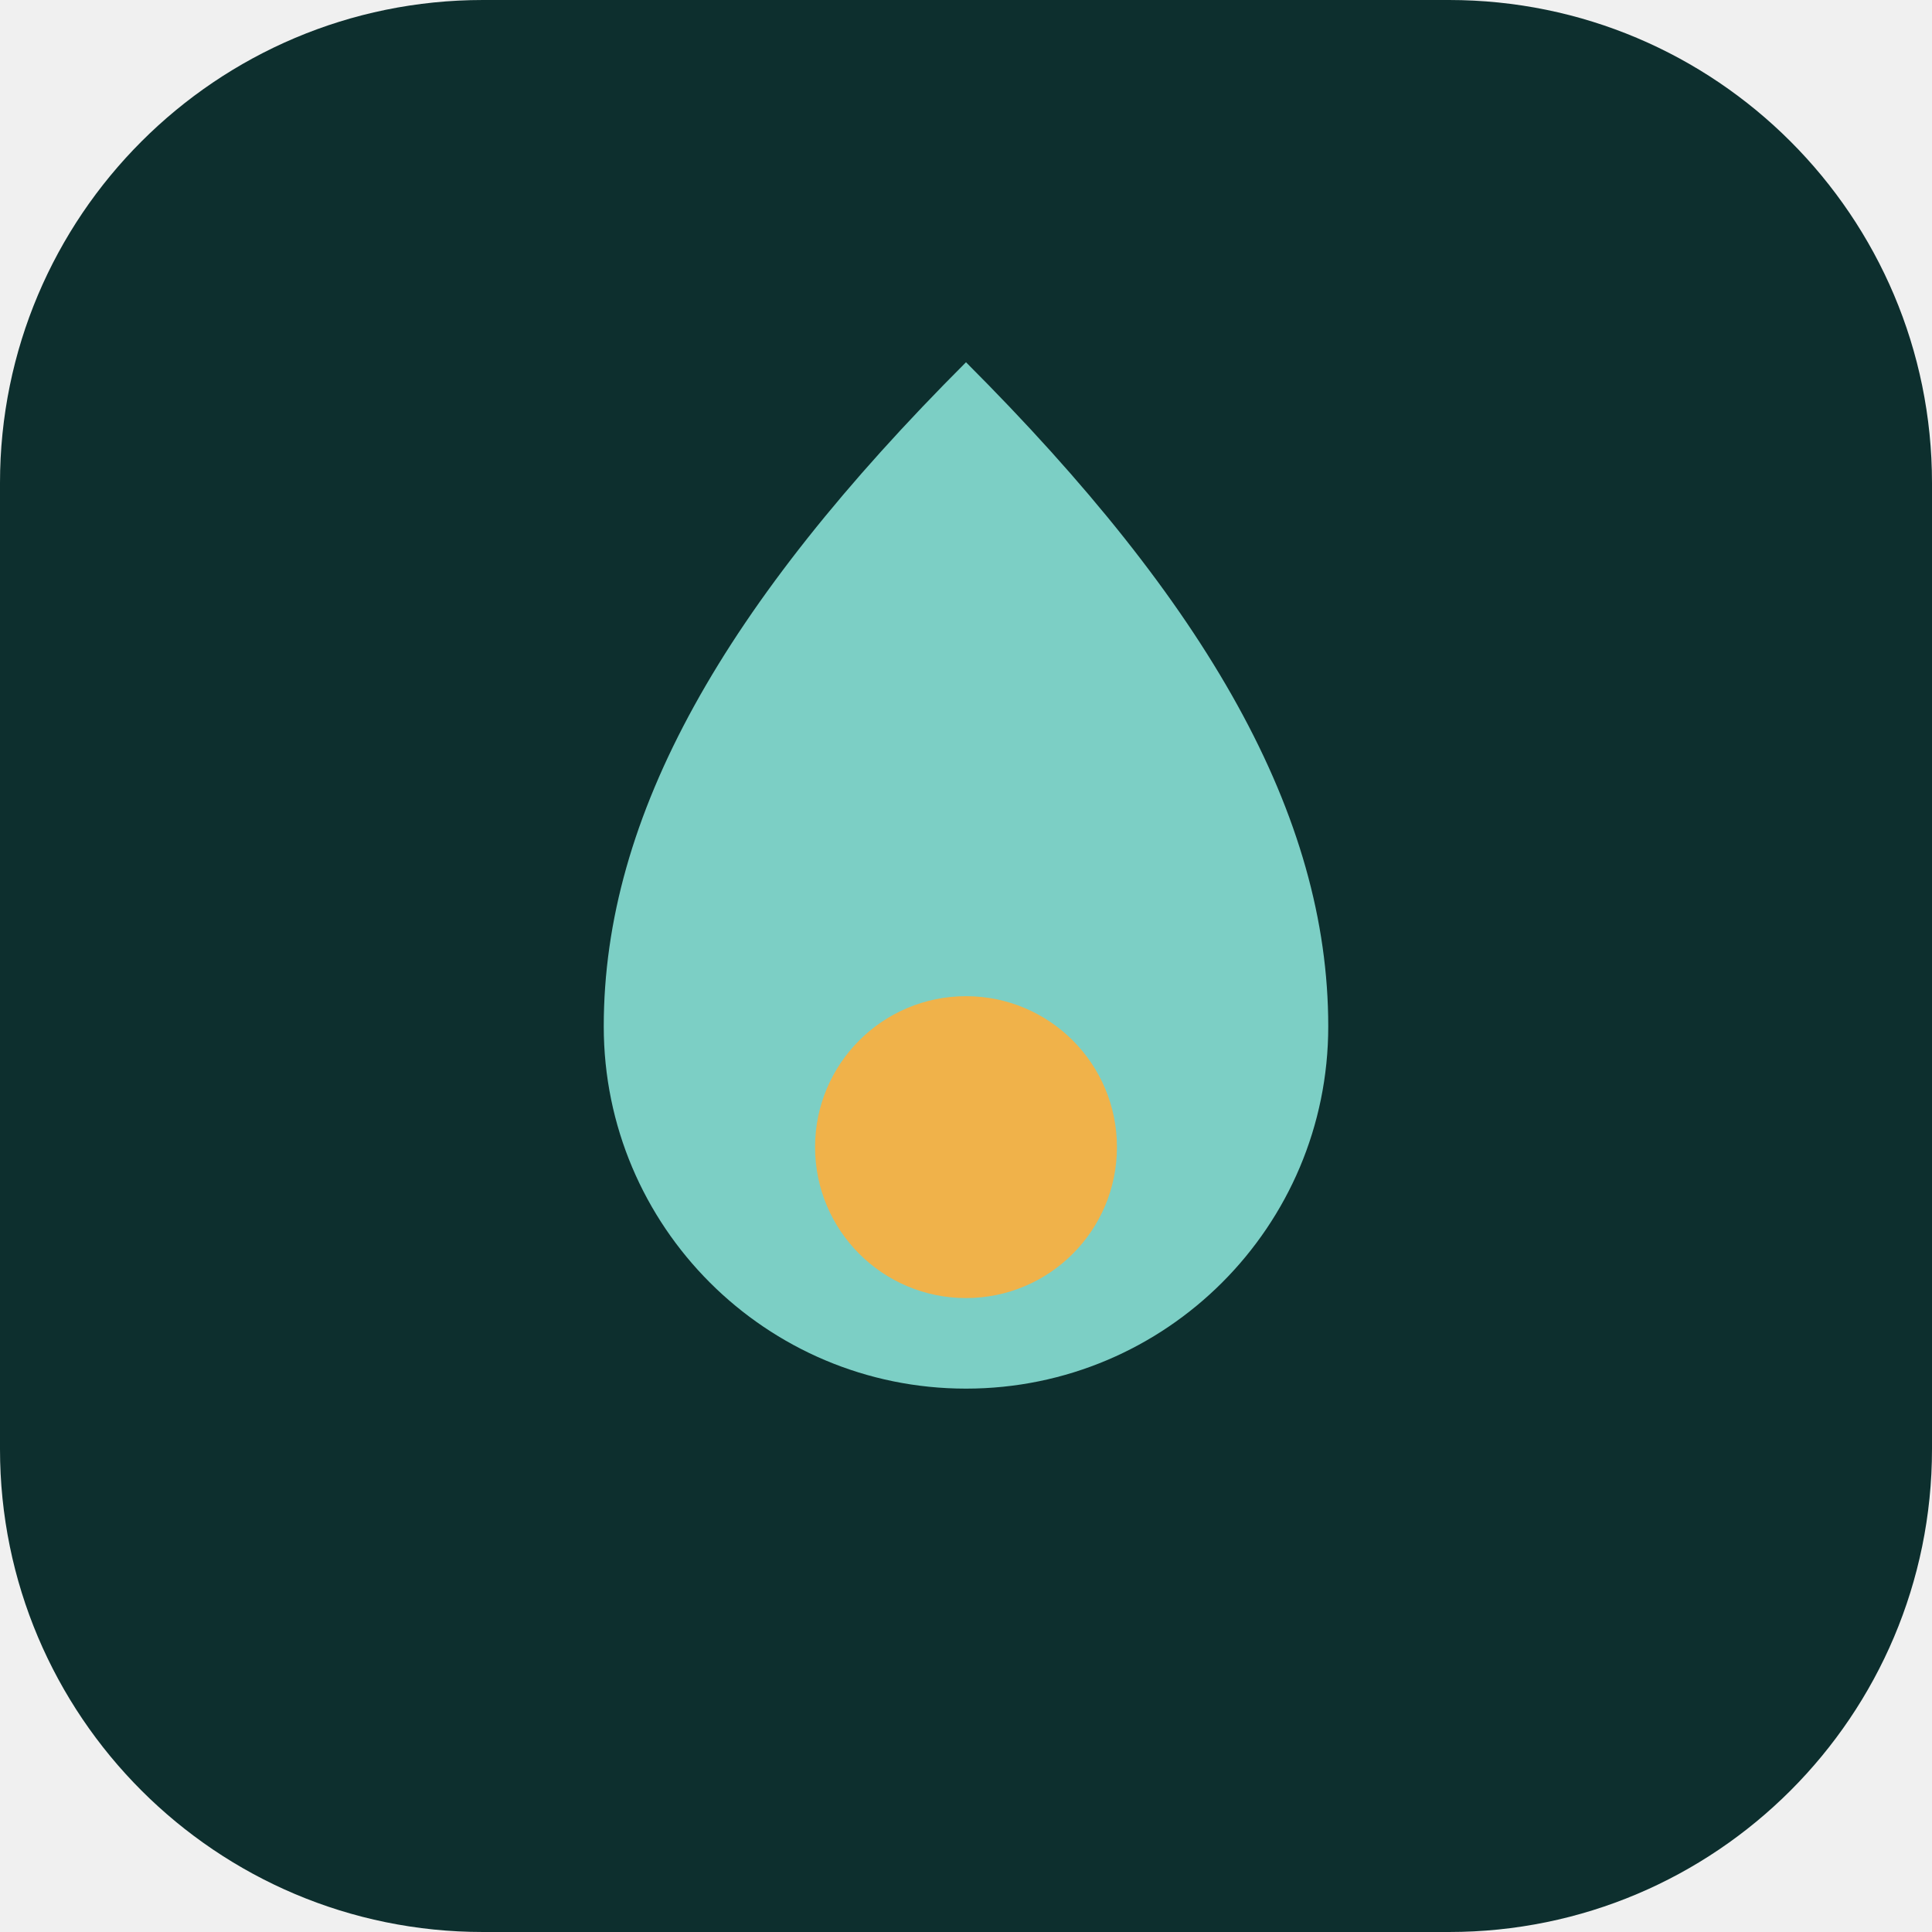
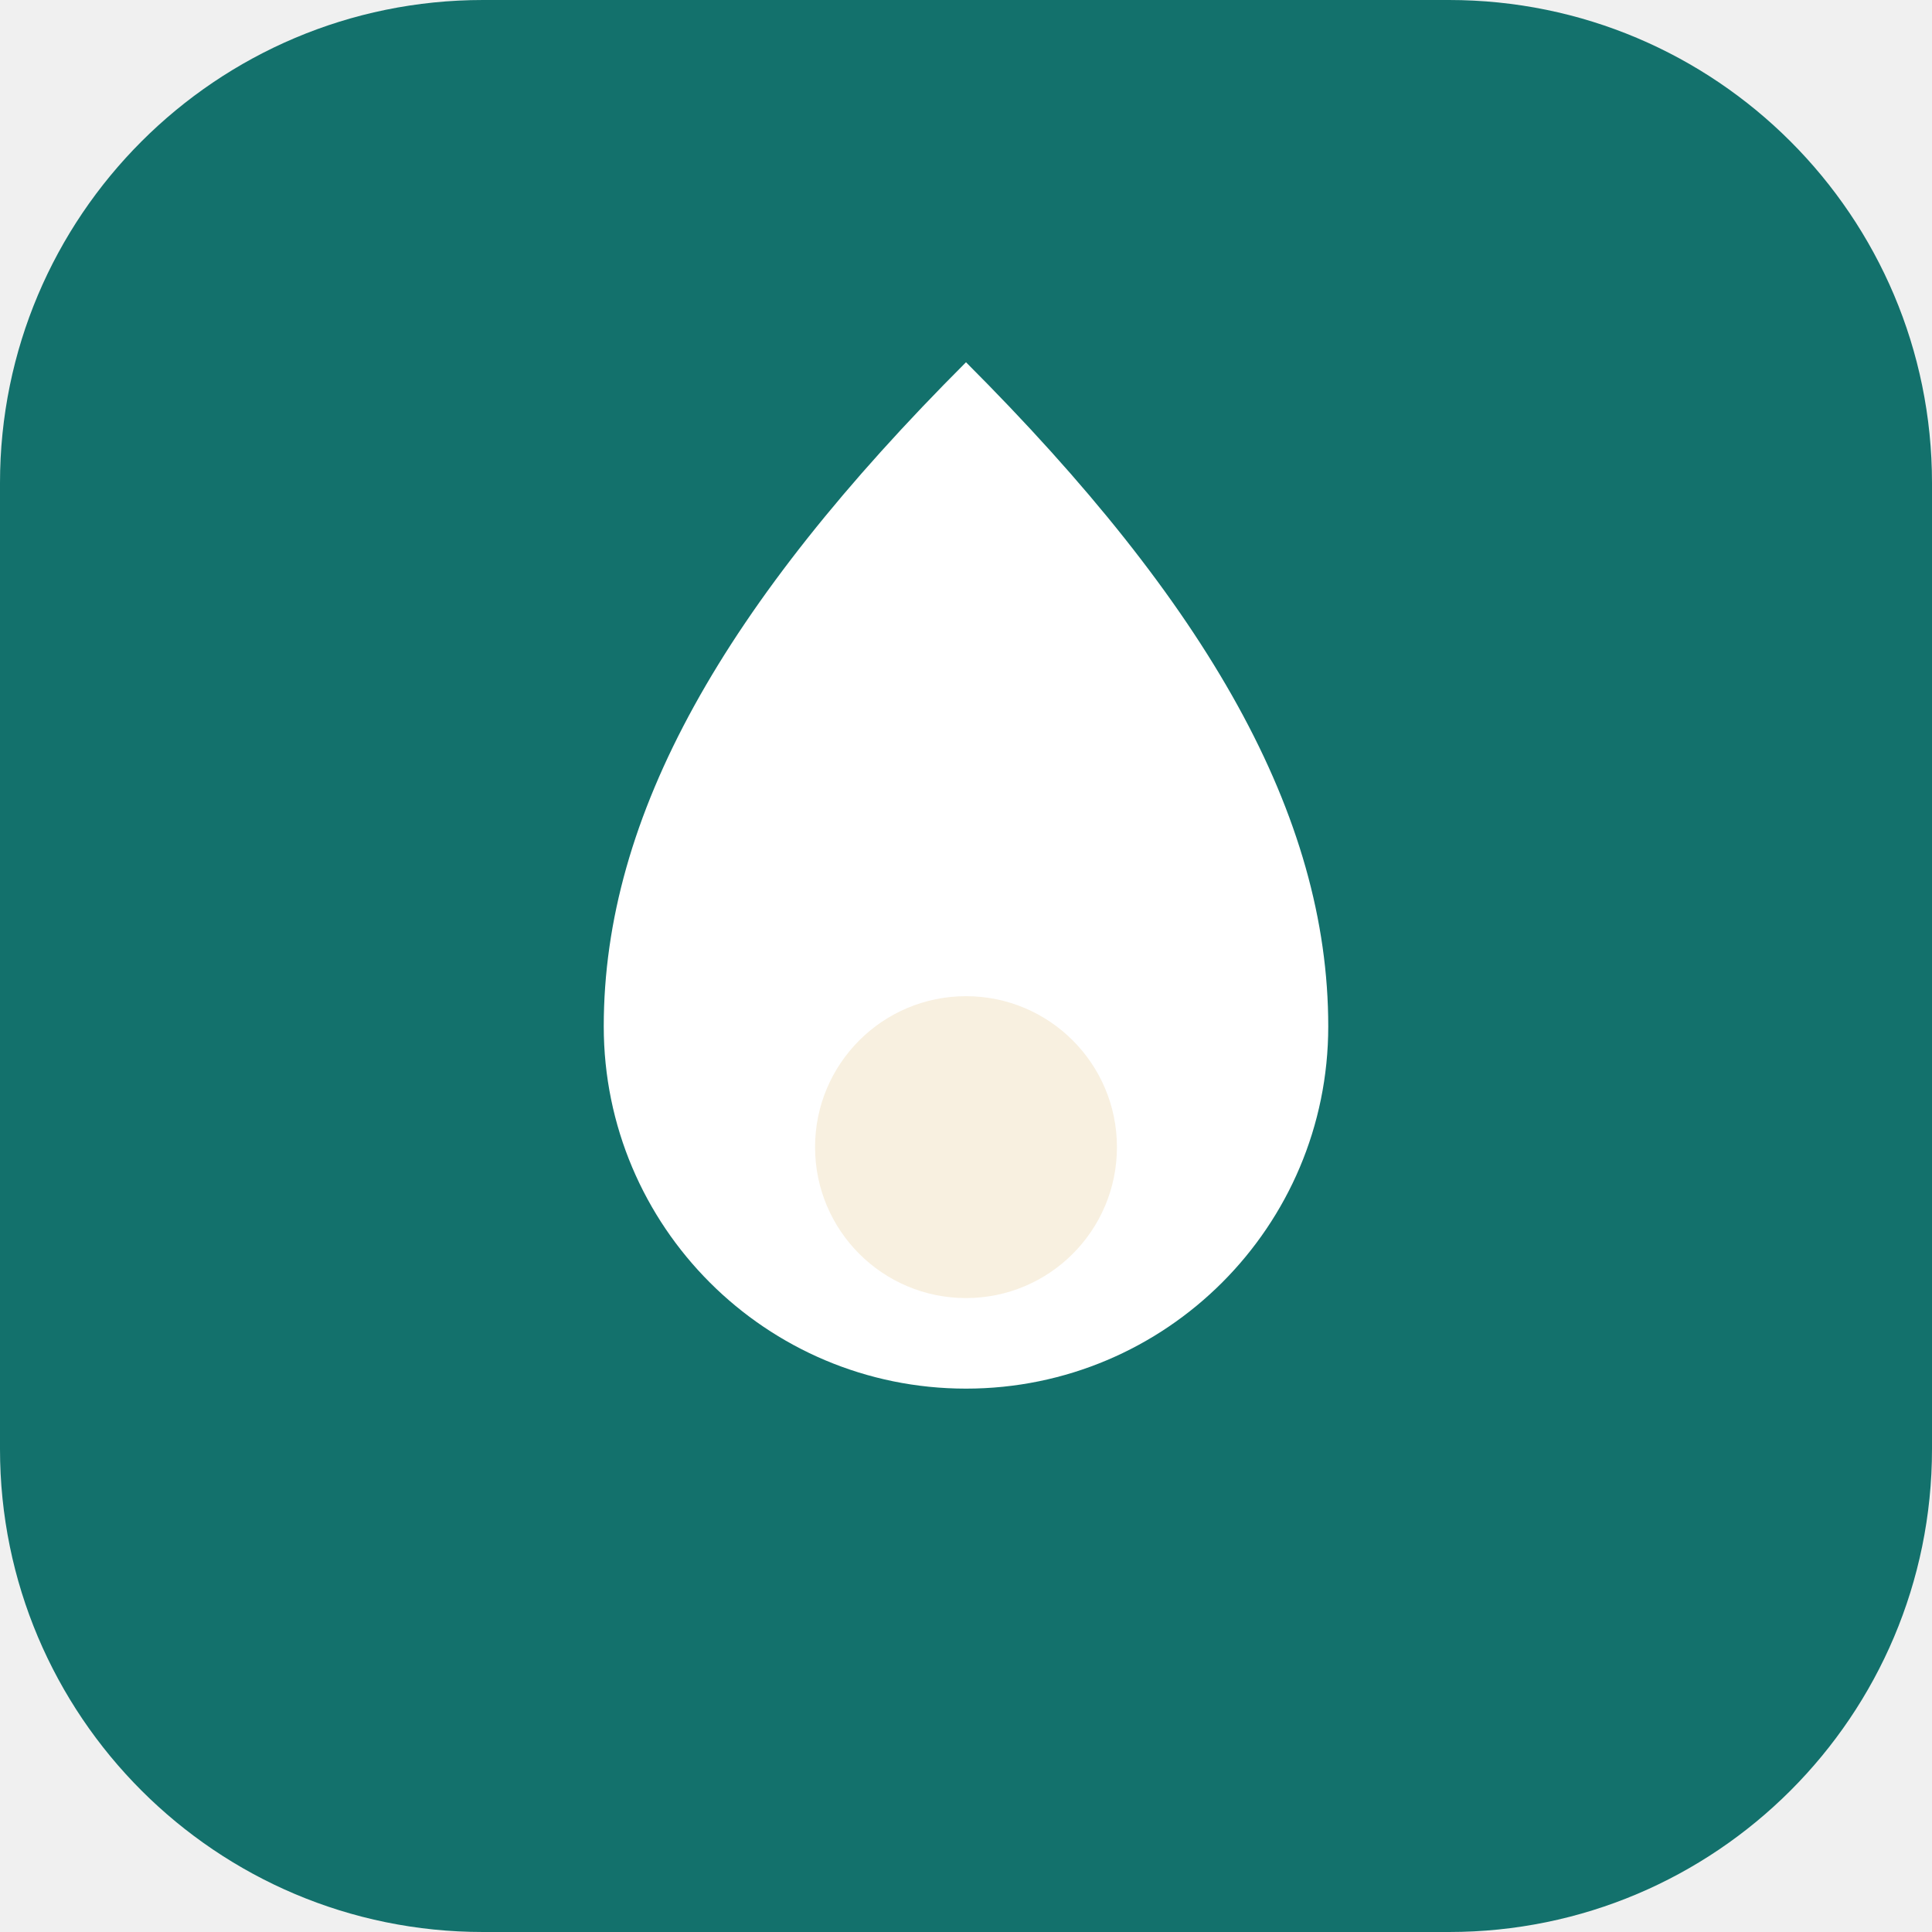
<svg xmlns="http://www.w3.org/2000/svg" viewBox="0 0 64 64">
-   <rect width="64" height="64" rx="16" fill="#0D2F2E" />
-   <path d="M32 12c8 8 12 15 12 22a12 12 0 0 1-24 0c0-7 4-14 12-22Z" fill="#7CCFC5" />
-   <circle cx="32" cy="38" r="5" fill="#F0B24A" />
+   <rect width="64" height="64" rx="16" fill="#13716C" />
+   <path d="M32 12c8 8 12 15 12 22a12 12 0 0 1-24 0c0-7 4-14 12-22Z" fill="#FFFFFF" />
+   <circle cx="32" cy="38" r="5" fill="#F8F0E0" />
</svg>
